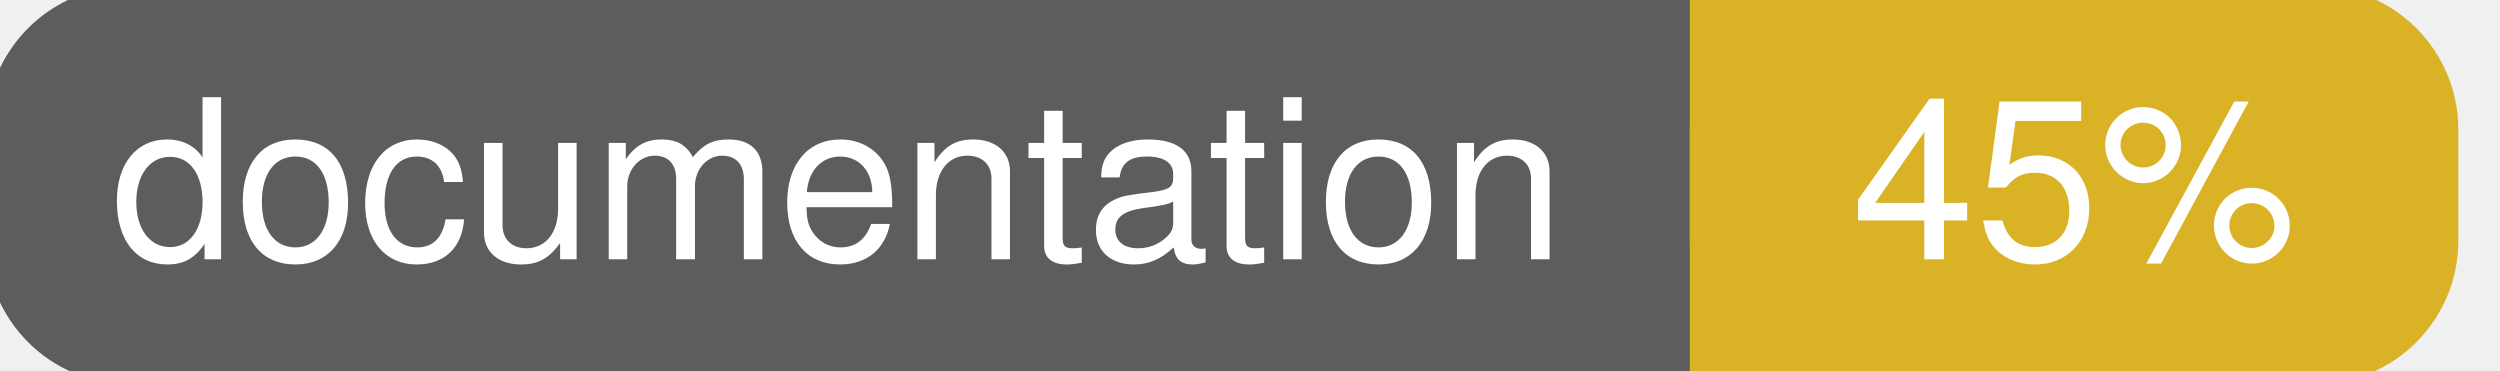
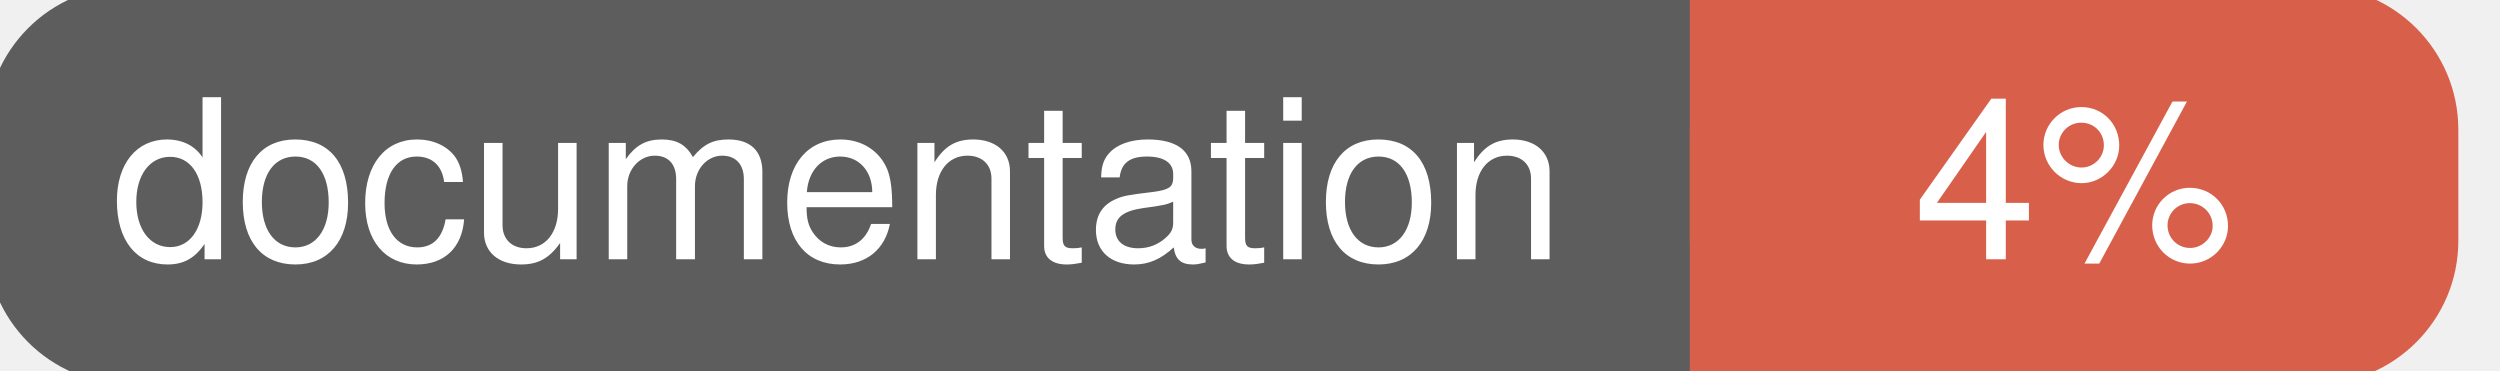
<svg xmlns="http://www.w3.org/2000/svg" width="135" height="20">
  <g>
    <rect id="svg_1" height="20" width="130" y="0" x="0" stroke-width="1.5" stroke="#5d5d5d" fill="#5d5d5d" rx="7" ry="7" />
-     <rect id="svg_2" height="20" width="40" y="0" x="92" stroke-width="1.5" stroke="#dab226" fill="#dab226" rx="7" ry="7" />
-     <rect id="svg_3" height="20" width="22" y="0" x="92" stroke-width="1.5" stroke="#dab226" fill="#dab226" />
+     <rect id="svg_2" height="20" width="40" y="0" x="92" stroke-width="1.5" stroke="#d8604b" fill="#d8604b" rx="7" ry="7" />
+     <rect id="svg_3" height="20" width="22" y="0" x="92" stroke-width="1.5" stroke="#d8604b" fill="#d8604b" />
    <text xml:space="preserve" text-anchor="start" font-family="Helvetica, Arial, sans-serif" font-size="12" id="svg_4" y="14" x="6" stroke-width="0" stroke="#5d5d5d" fill="#ffffff">documentation</text>
-     <text xml:space="preserve" text-anchor="middle" font-family="Helvetica, Arial, sans-serif" font-size="12" id="svg_5" y="14" x="112" stroke-width="0" stroke="#5d5d5d" fill="#ffffff" style="text-anchor: middle">45%</text>
+     <text xml:space="preserve" text-anchor="middle" font-family="Helvetica, Arial, sans-serif" font-size="12" id="svg_5" y="14" x="112" stroke-width="0" stroke="#5d5d5d" fill="#ffffff" style="text-anchor: middle">4%</text>
  </g>
</svg>
